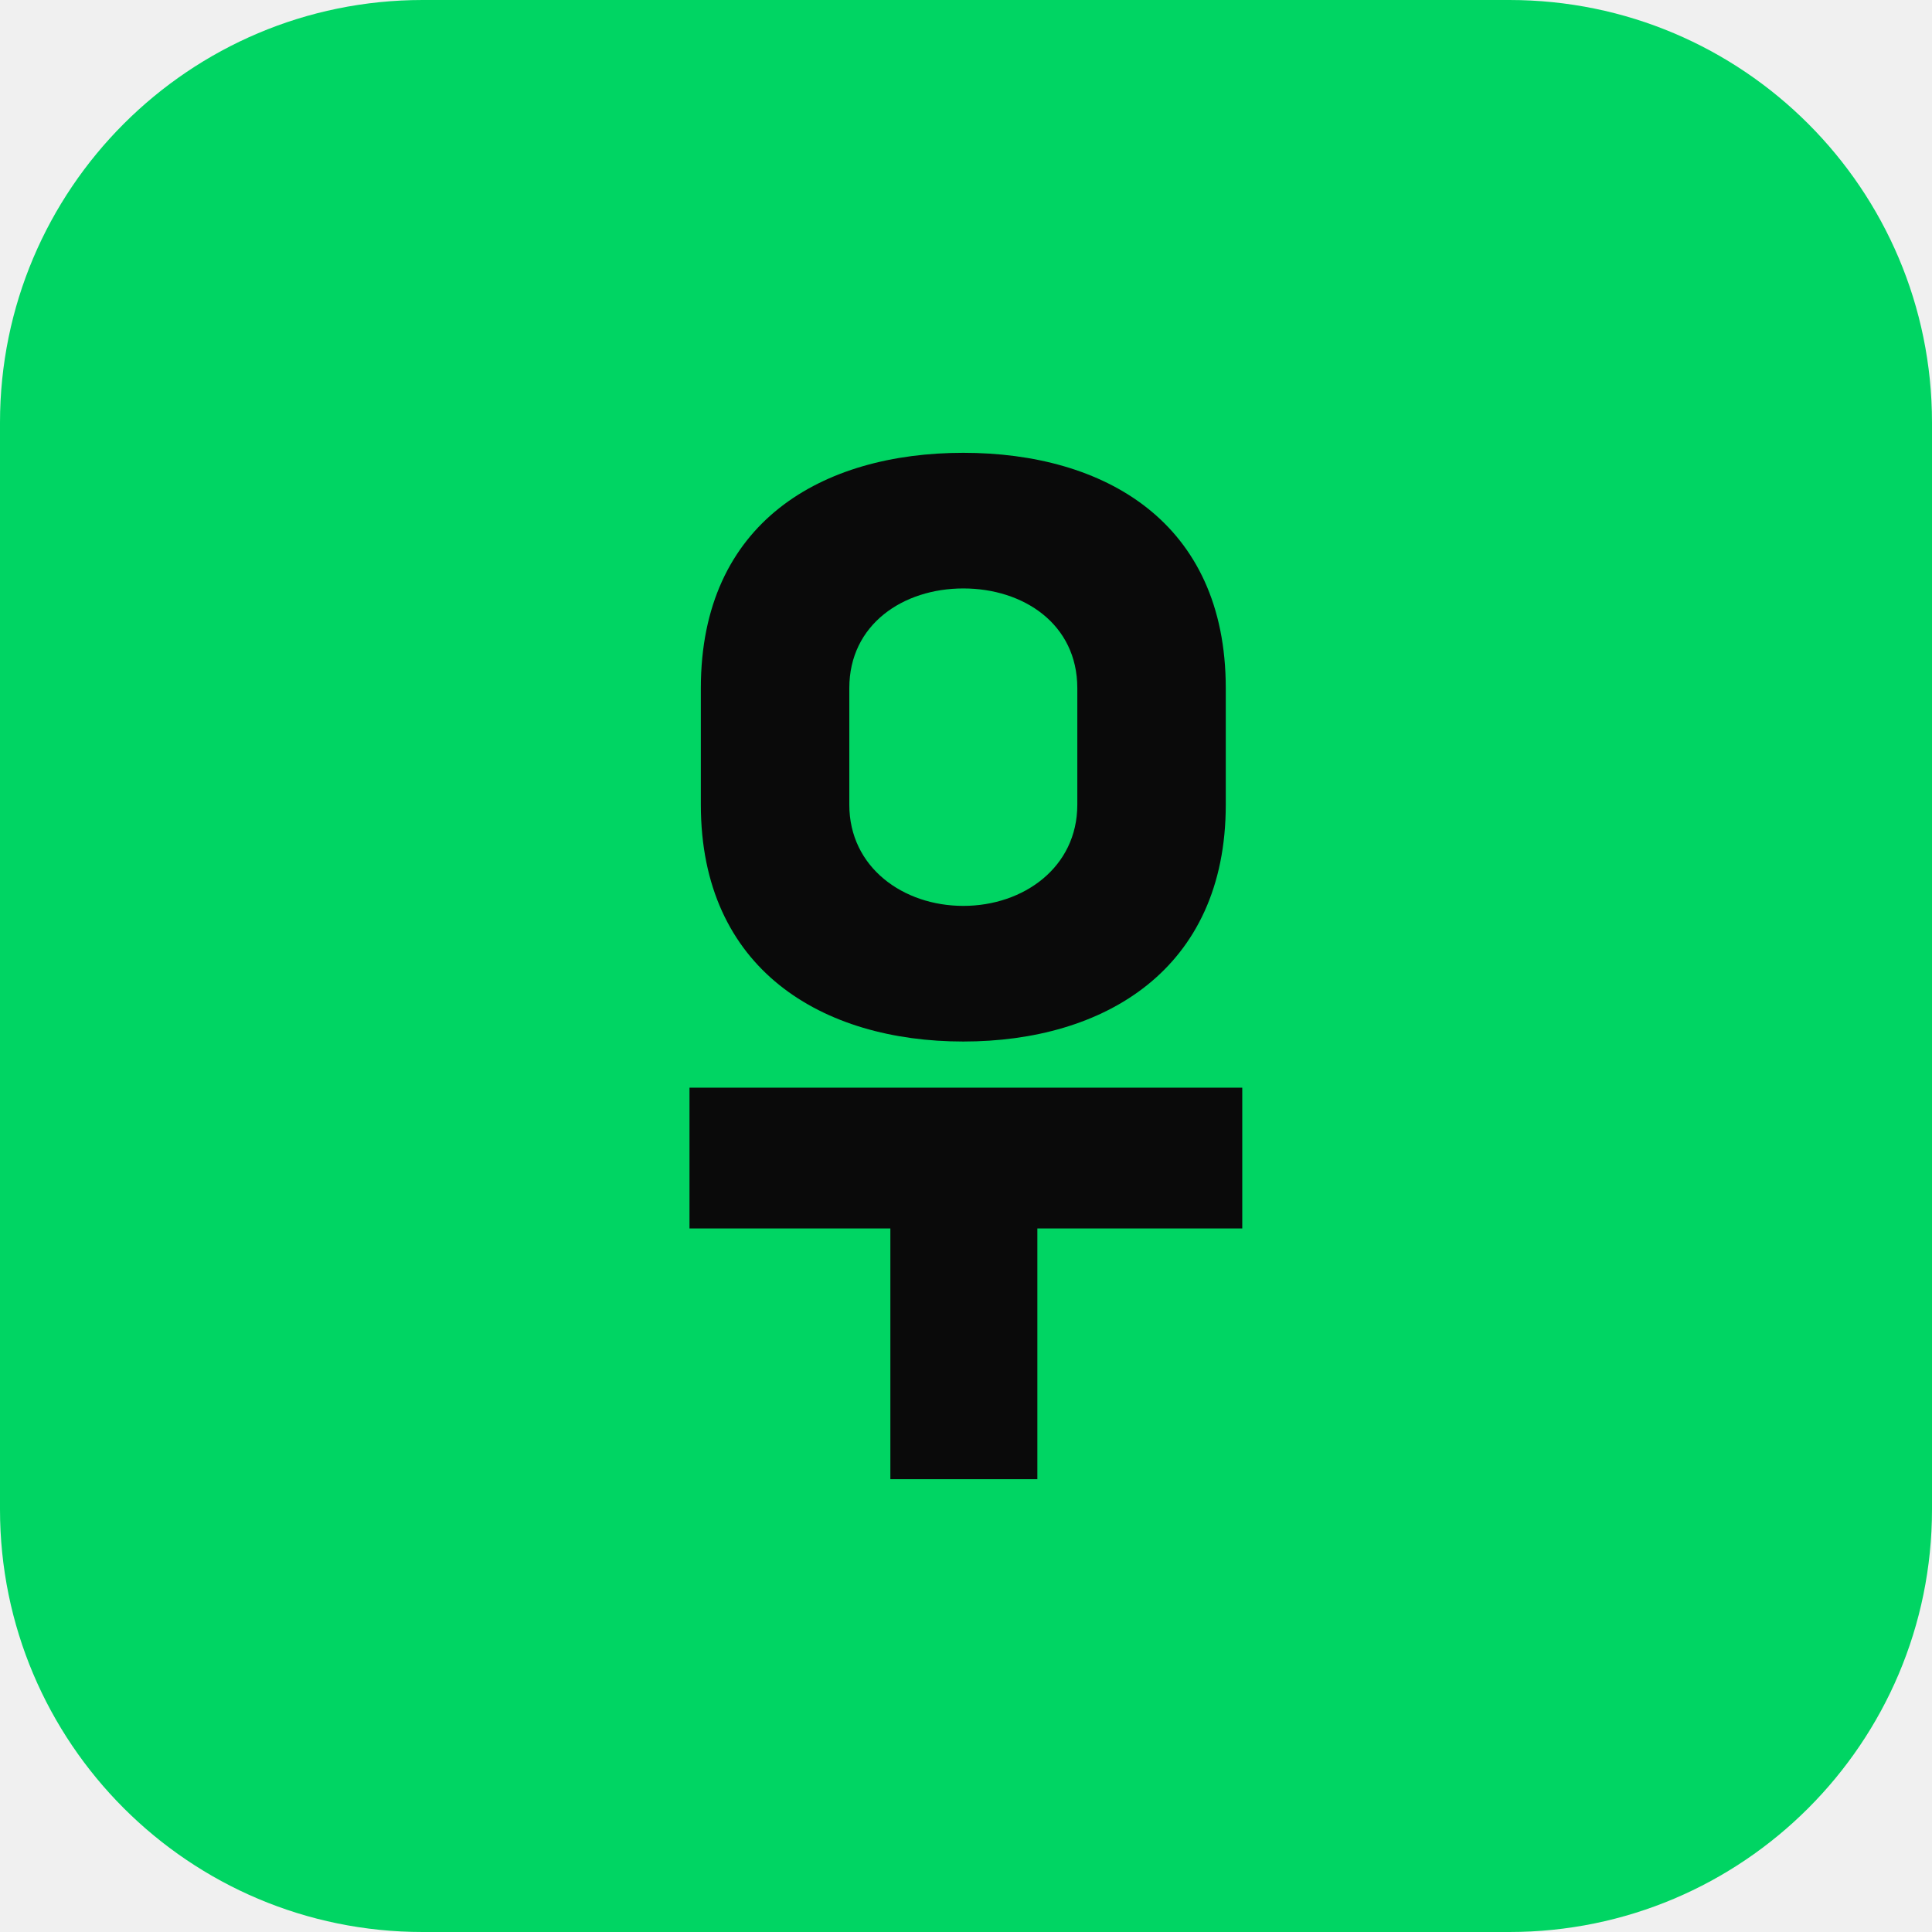
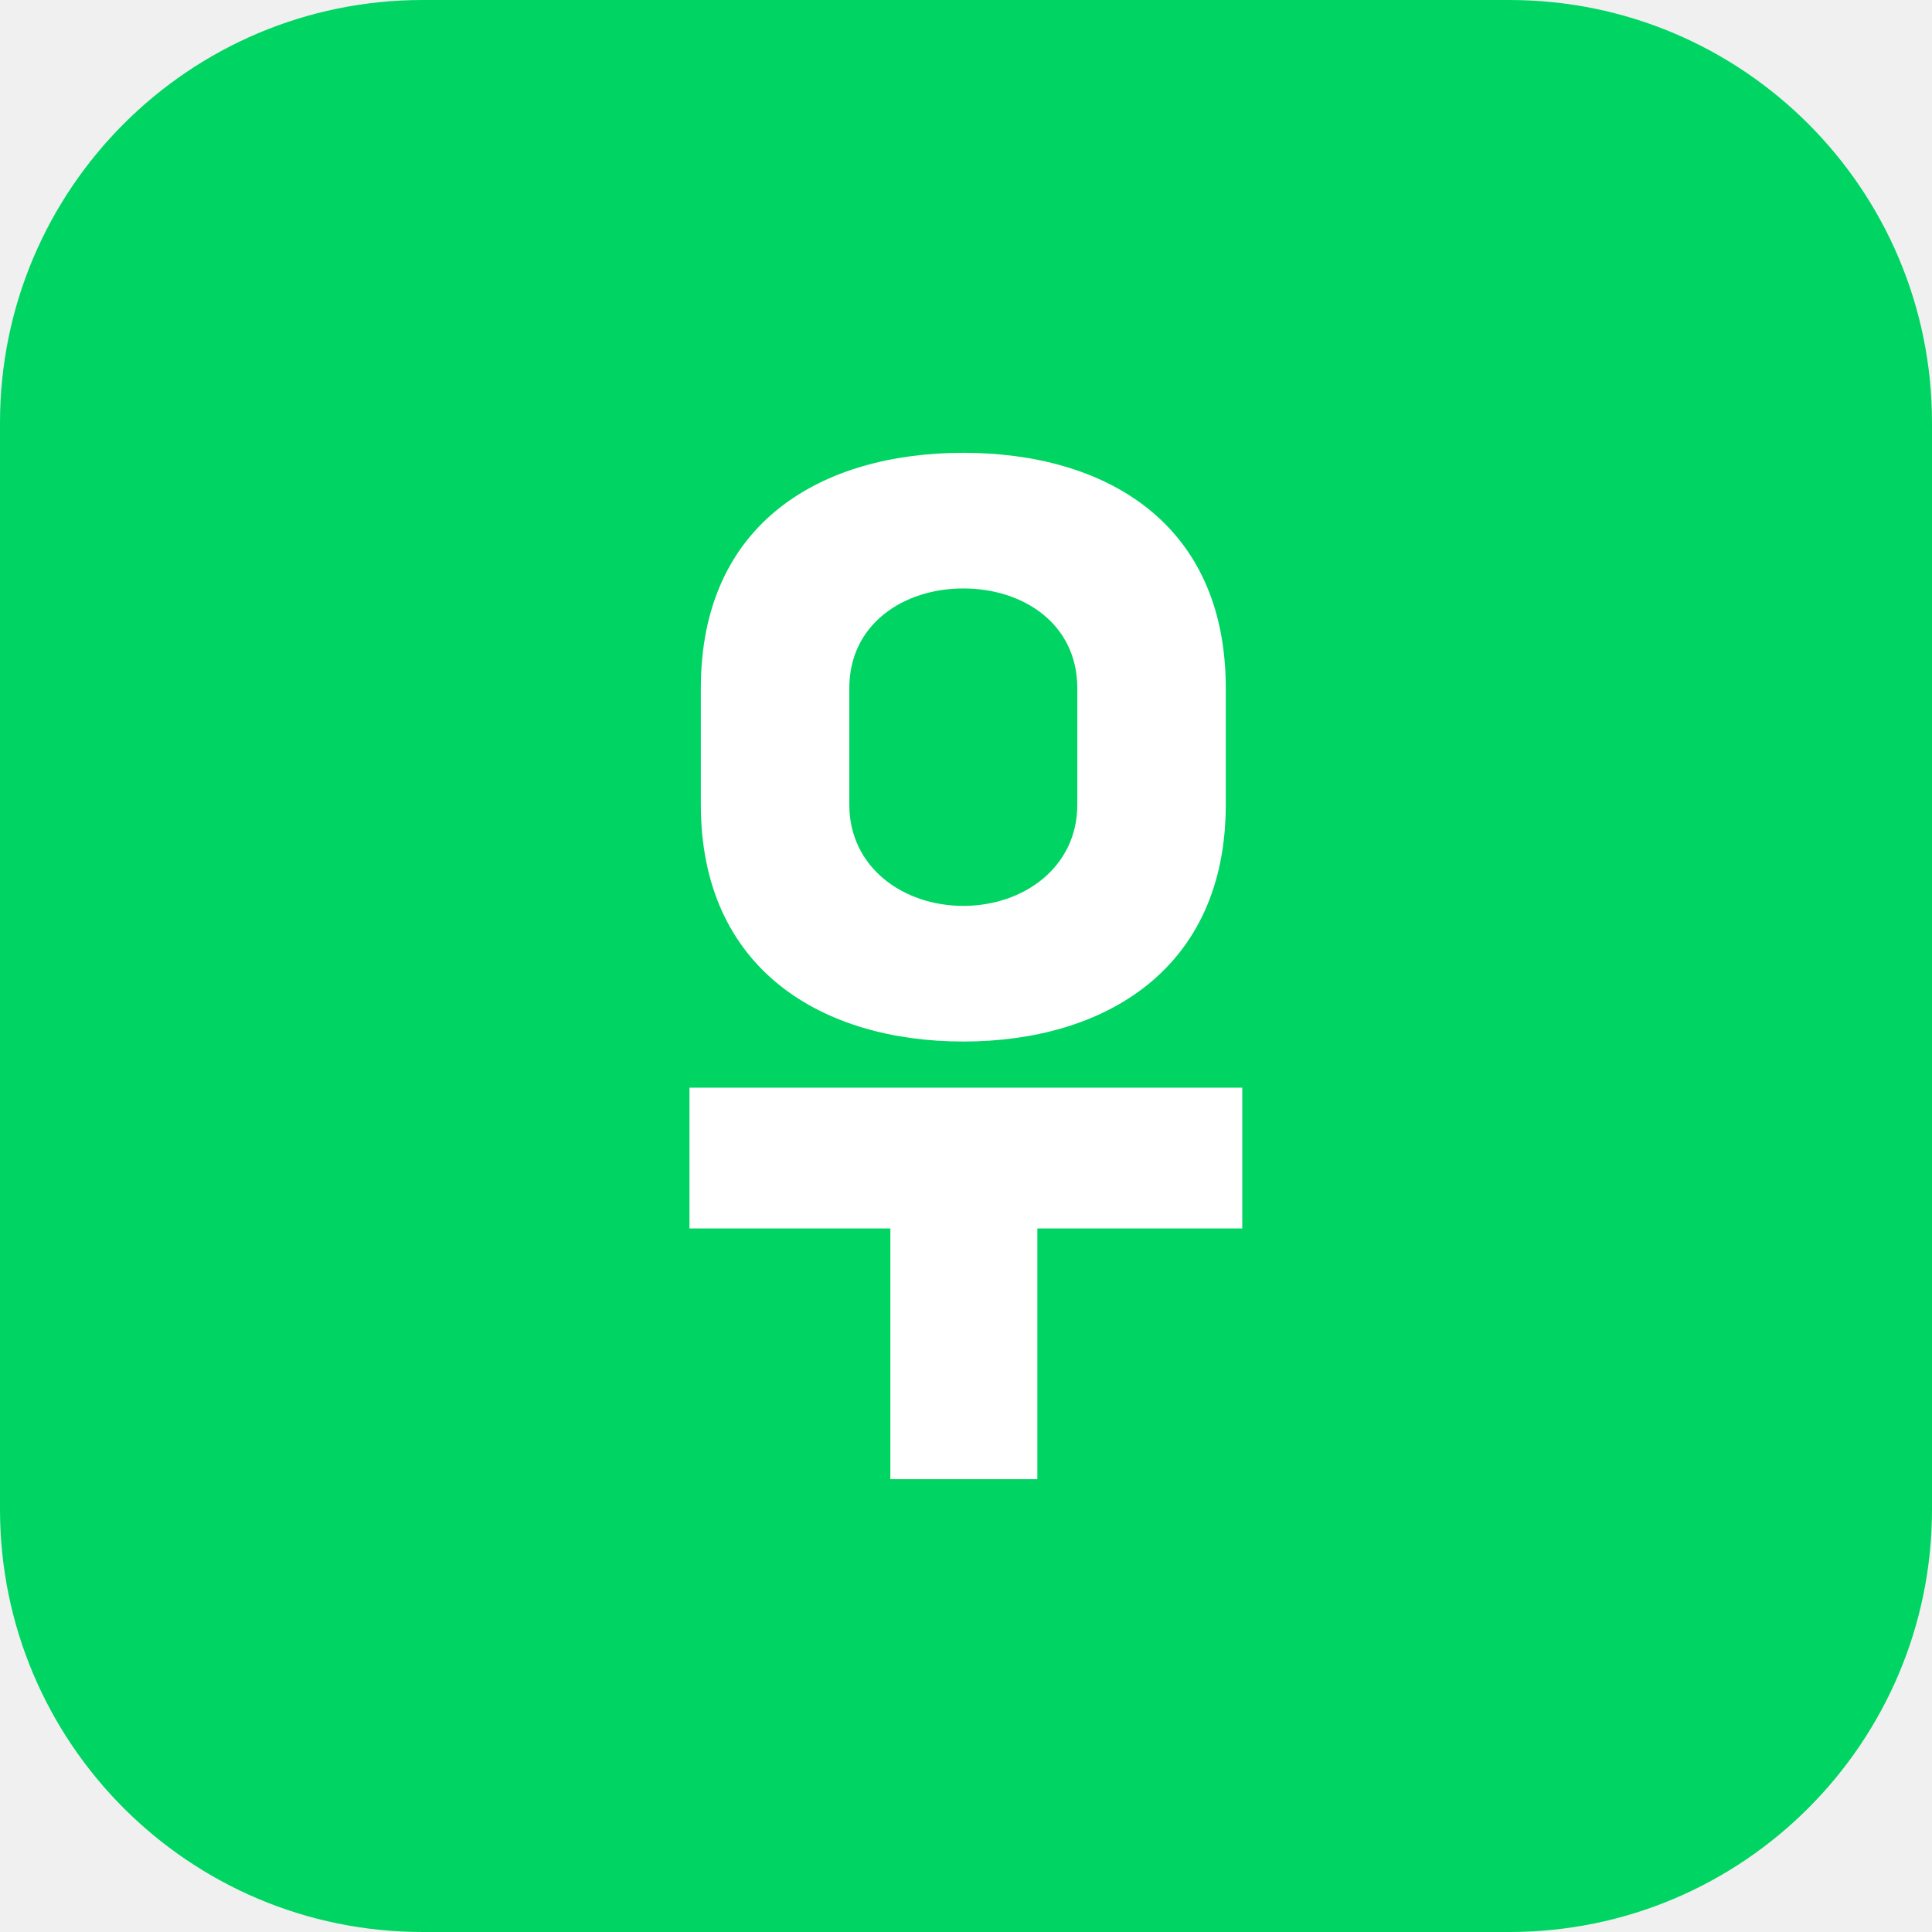
<svg xmlns="http://www.w3.org/2000/svg" viewBox="0 0 64 64">
  <rect width="64" height="64" rx="14" fill="#00D563" />
-   <g transform="translate(22.84 15) scale(1.2143)" fill="#0a0a0a">
+   <g transform="translate(22.84 15) scale(1.2143)" fill="#ffffff">
    <path d="m5.48,28v-6.84H0v-3.84h15.08v3.84h-5.59v6.84h-4.02ZM.31,6.42C.31,1.88,3.63,0,7.47,0s7.16,1.88,7.16,6.42v3.18c0,4.5-3.32,6.46-7.16,6.46S.31,14.1.31,9.6v-3.18Zm4.05,3.18c0,1.71,1.47,2.76,3.11,2.76s3.11-1.05,3.11-2.76v-3.18c0-1.75-1.47-2.72-3.11-2.72s-3.11.98-3.11,2.72v3.18Z" />
  </g>
</svg>
